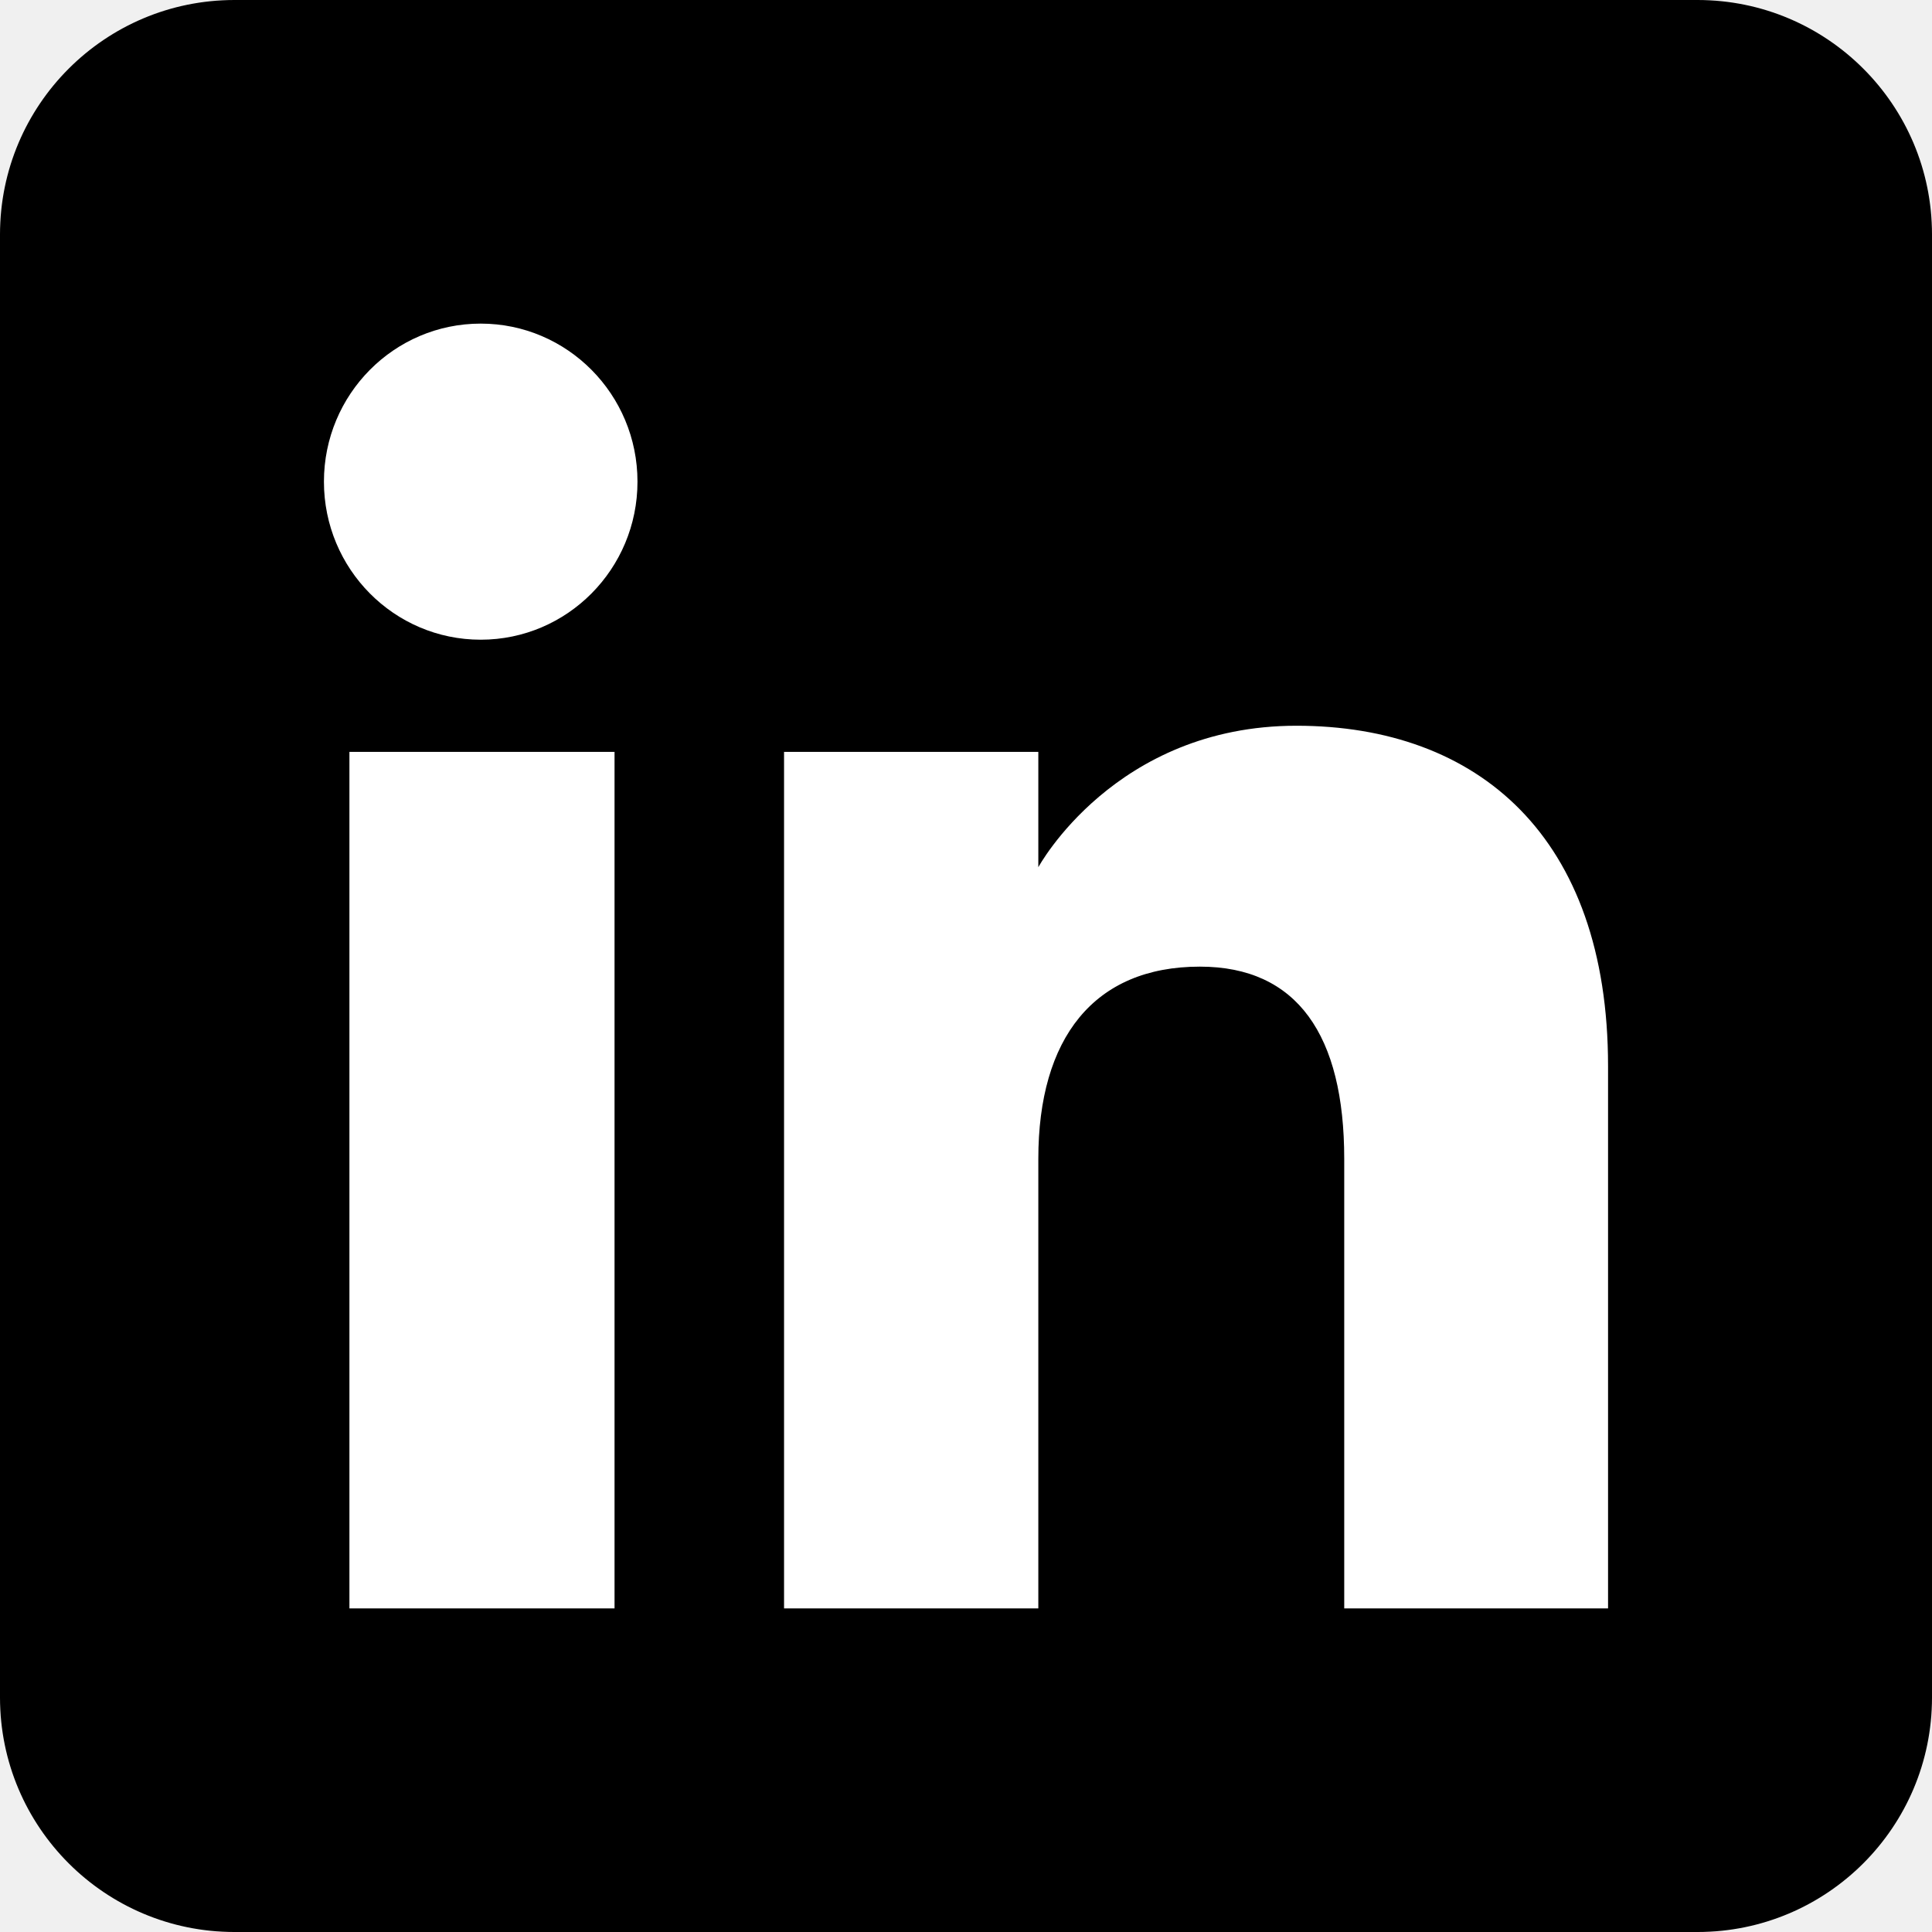
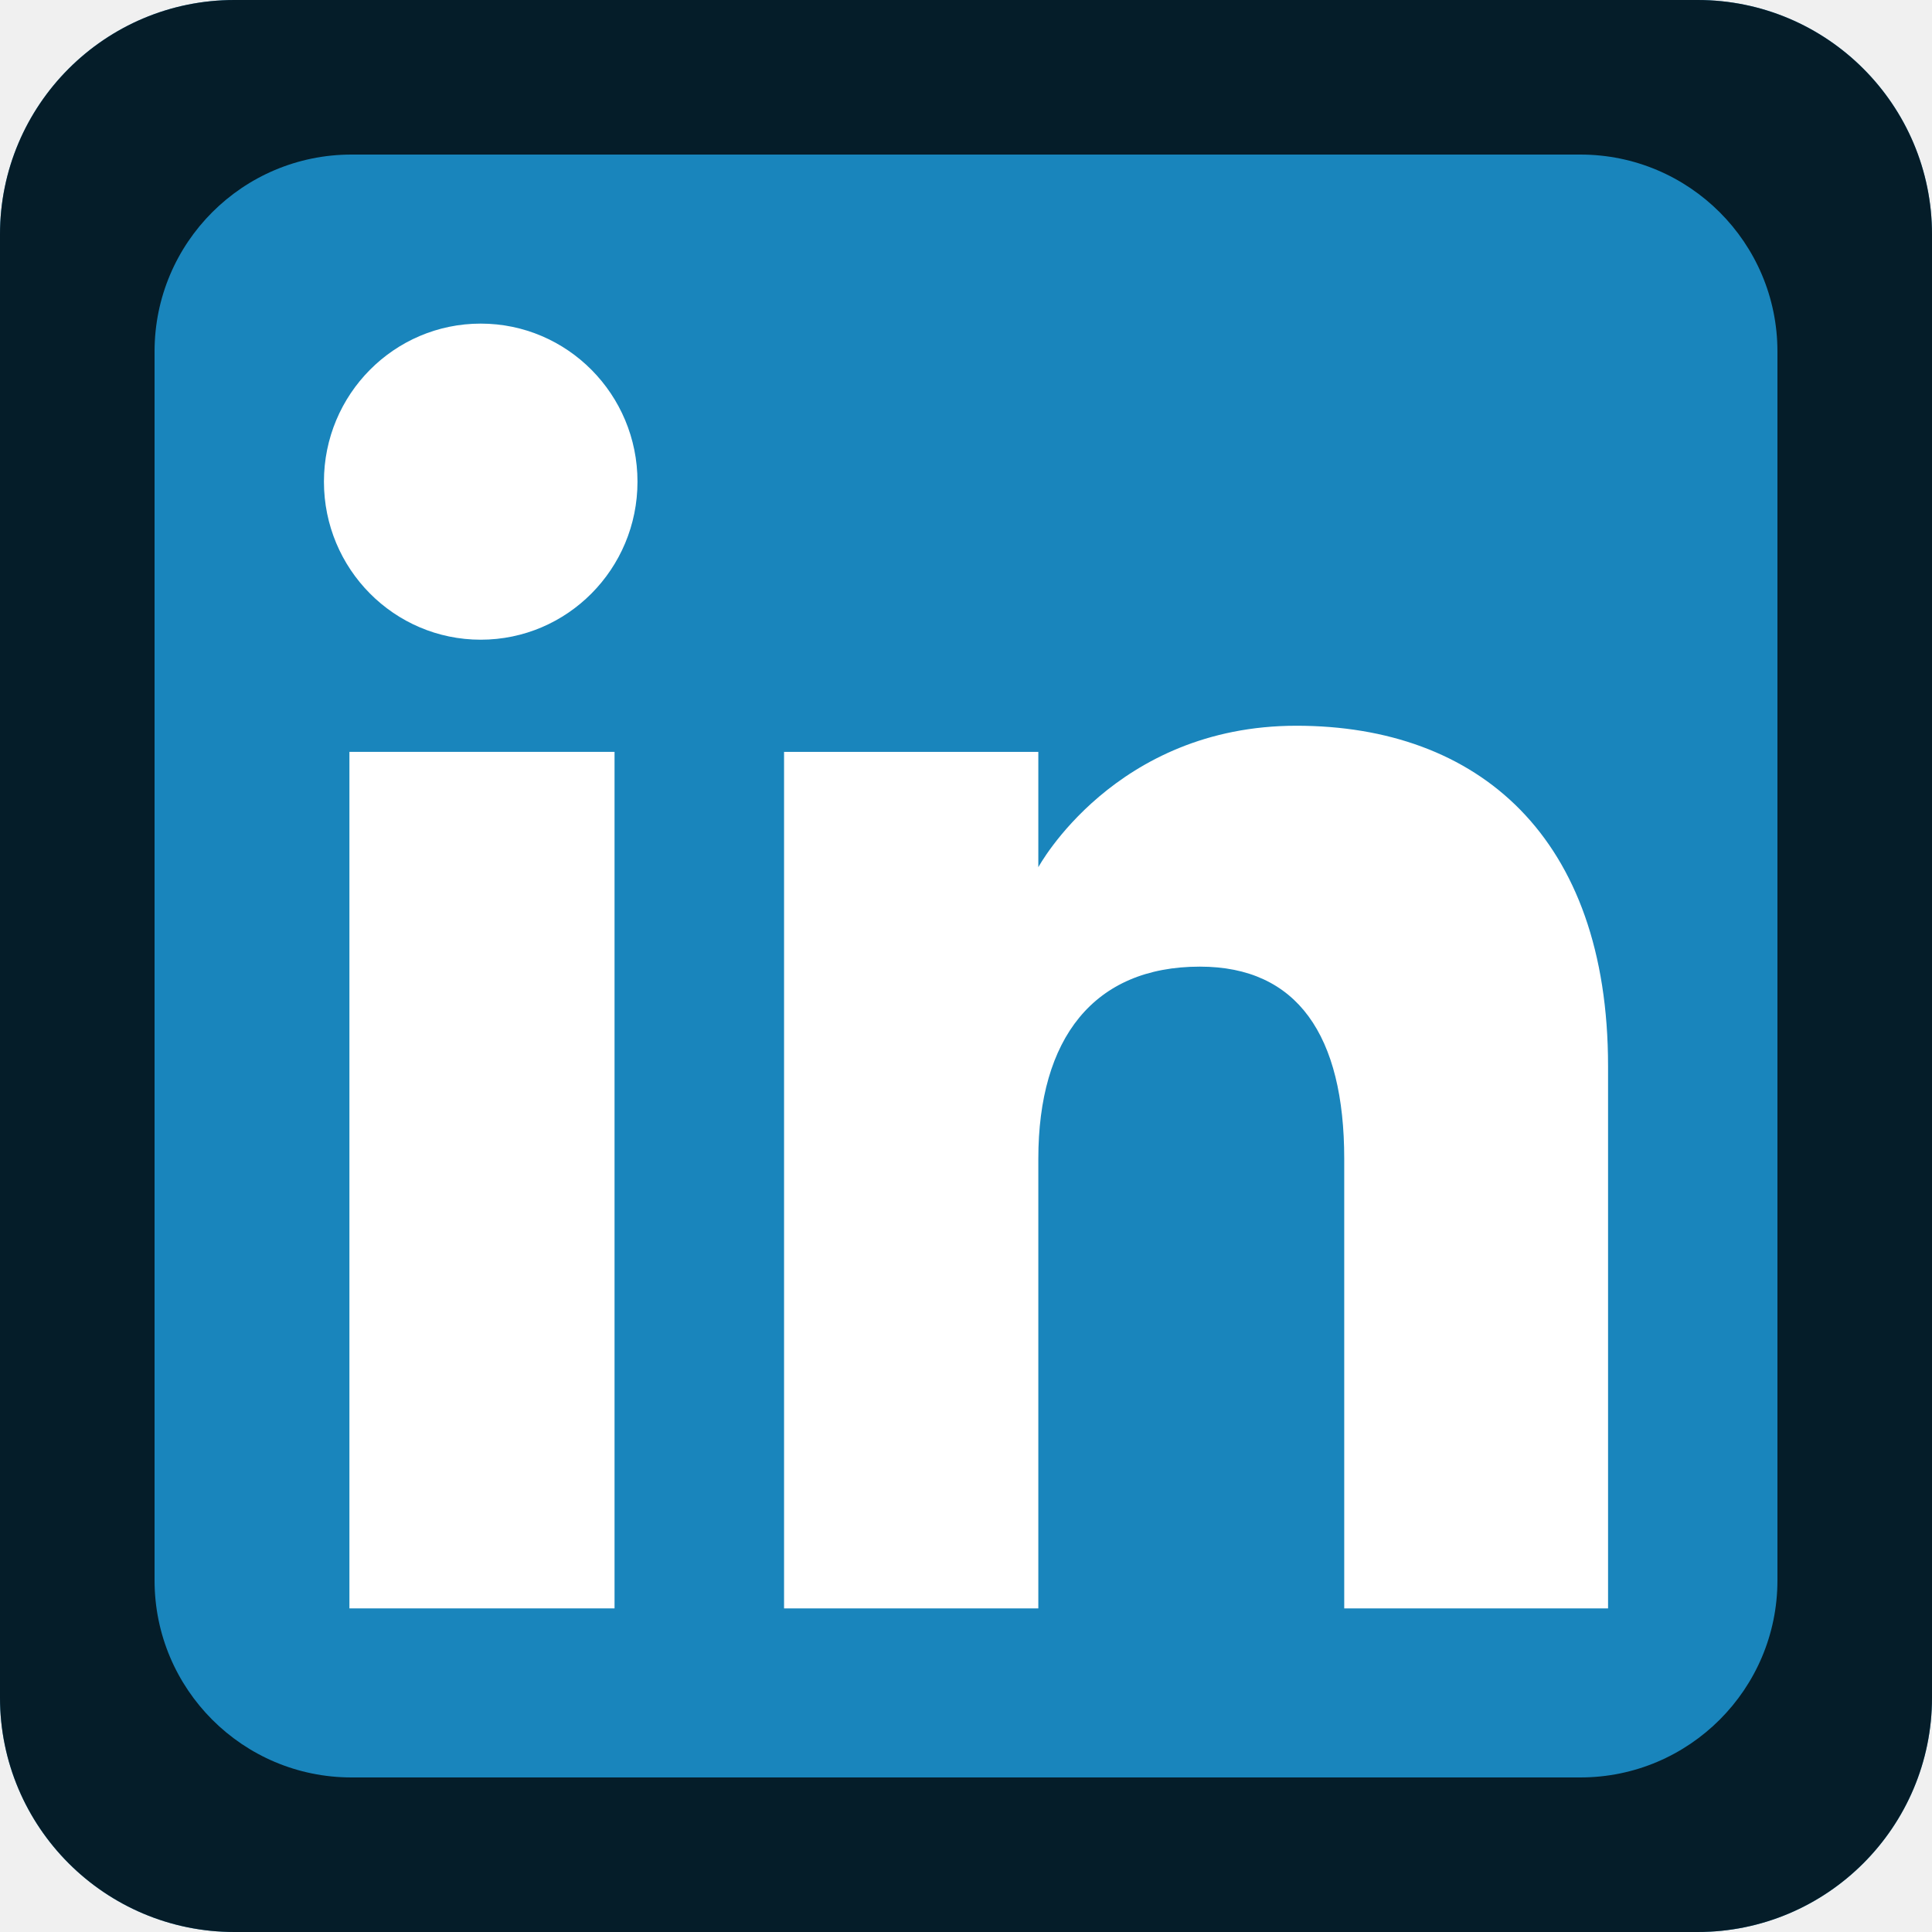
<svg xmlns="http://www.w3.org/2000/svg" width="500" height="500" id="svg3932" version="1.1">
-   <g transform="translate(0,-552.3622)">
-     <path d="m 439.32,552.362 -378.641,0 c -33.512,0 -60.679,27.168 -60.679,60.68 l 0,378.641 c 0,33.512 27.168,60.68 60.679,60.68 l 378.641,0 c 33.512,0 60.68,-27.168 60.68,-60.68 l 0,-378.641 c 0,-33.512 -27.166,-60.68 -60.68,-60.68 z" style="fill:#ffffff;fill-opacity:1;display:inline" />
-     <path d="M 439.32,552.362 H 60.68 c -33.512,0 -60.68,27.167 -60.68,60.68 v 378.641 c 0,33.512 27.168,60.68 60.68,60.68 h 378.641 c 33.512,0 60.68,-27.168 60.68,-60.68 V 613.042 c 0,-33.512 -27.166,-60.68 -60.68,-60.68 z m -280.278,416.25 h -68.613 v -221.667 h 68.613 v 221.667 z m -34.635,-250.695 c -22.409,0 -40.573,-18.313 -40.573,-40.902 0,-22.59 18.164,-40.903 40.573,-40.903 22.407,0 40.573,18.313 40.573,40.903 0,22.589 -18.166,40.902 -40.573,40.902 z m 291.757,250.695 h -68.279 c 0,0 0,-84.444 0,-116.36 0,-31.913 -12.121,-49.726 -37.356,-49.726 -27.462,0 -41.812,18.555 -41.812,49.726 0,34.142 0,116.36 0,116.36 h -65.805 v -221.667 h 65.805 v 29.853 c 0,0 19.793,-36.615 66.797,-36.615 47.005,0 80.649,28.699 80.649,88.073 0,59.376 0,140.357 0,140.357 z" />
-   </g>
+   <defs id="defs11" />
+   <path style="fill:#1985bc;fill-opacity:1" d="M 439.32,0 H 60.68 C 27.168,0 0,27.167 0,60.68 V 439.32 C 0,472.832 27.168,500 60.68,500 H 439.32 C 472.833,500 500,472.832 500,439.32 V 60.68 C 500,27.167 472.834,0 439.32,0 z" id="path2991" />
+   <path style="fill:#ffffff;fill-opacity:1" d="m 159.043,416.25 h -68.613 v -221.667 h 68.613 v 221.667 z" id="path2989" />
+   <path style="fill:#ffffff;fill-opacity:1" d="m 124.408,165.555 c -22.409,0 -40.573,-18.313 -40.573,-40.902 0,-22.59 18.164,-40.903 40.573,-40.903 22.407,0 40.573,18.313 40.573,40.903 0,22.589 -18.166,40.902 -40.573,40.902 z" id="path2987" />
+   <path style="fill:#ffffff;fill-opacity:1" d="m 416.165,416.25 h -68.279 c 0,0 0,-84.444 0,-116.36 0,-31.913 -12.121,-49.726 -37.356,-49.726 -27.462,0 -41.812,18.555 -41.812,49.726 0,34.142 0,116.36 0,116.36 h -65.805 v -221.667 h 65.805 v 29.853 c 0,0 19.793,-36.615 66.797,-36.615 47.005,0 80.649,28.699 80.649,88.073 0,59.376 0,140.357 0,140.357 z" id="path7" />
+   <path style="fill:#000000;fill-opacity:0.784;display:inline" d="M 60.688,2.999724e-6 C 27.175,2.999724e-6 -9.9999724e-5,27.175 0,60.688 L 0,439.312 C 0,472.825 27.175,500 60.688,500 l 378.625,0 c 33.512,0 60.687,-27.175 60.688,-60.688 l 0,-378.625 C 500,27.175 472.826,2.999724e-6 439.313,2.999724e-6 l -378.625,0 z M 90.969,40 l 318.031,0 c 28.151,0 51,22.819 51,50.969 l 0,318.031 c -8e-5,28.15 -22.85,51 -51,51 L 90.969,460 C 62.819,460 40,437.15 40,409 L 40,90.969 c -8e-5,-28.15 22.819,-50.969 50.969,-50.969 z" id="path7-8-6-9" />
</svg>
